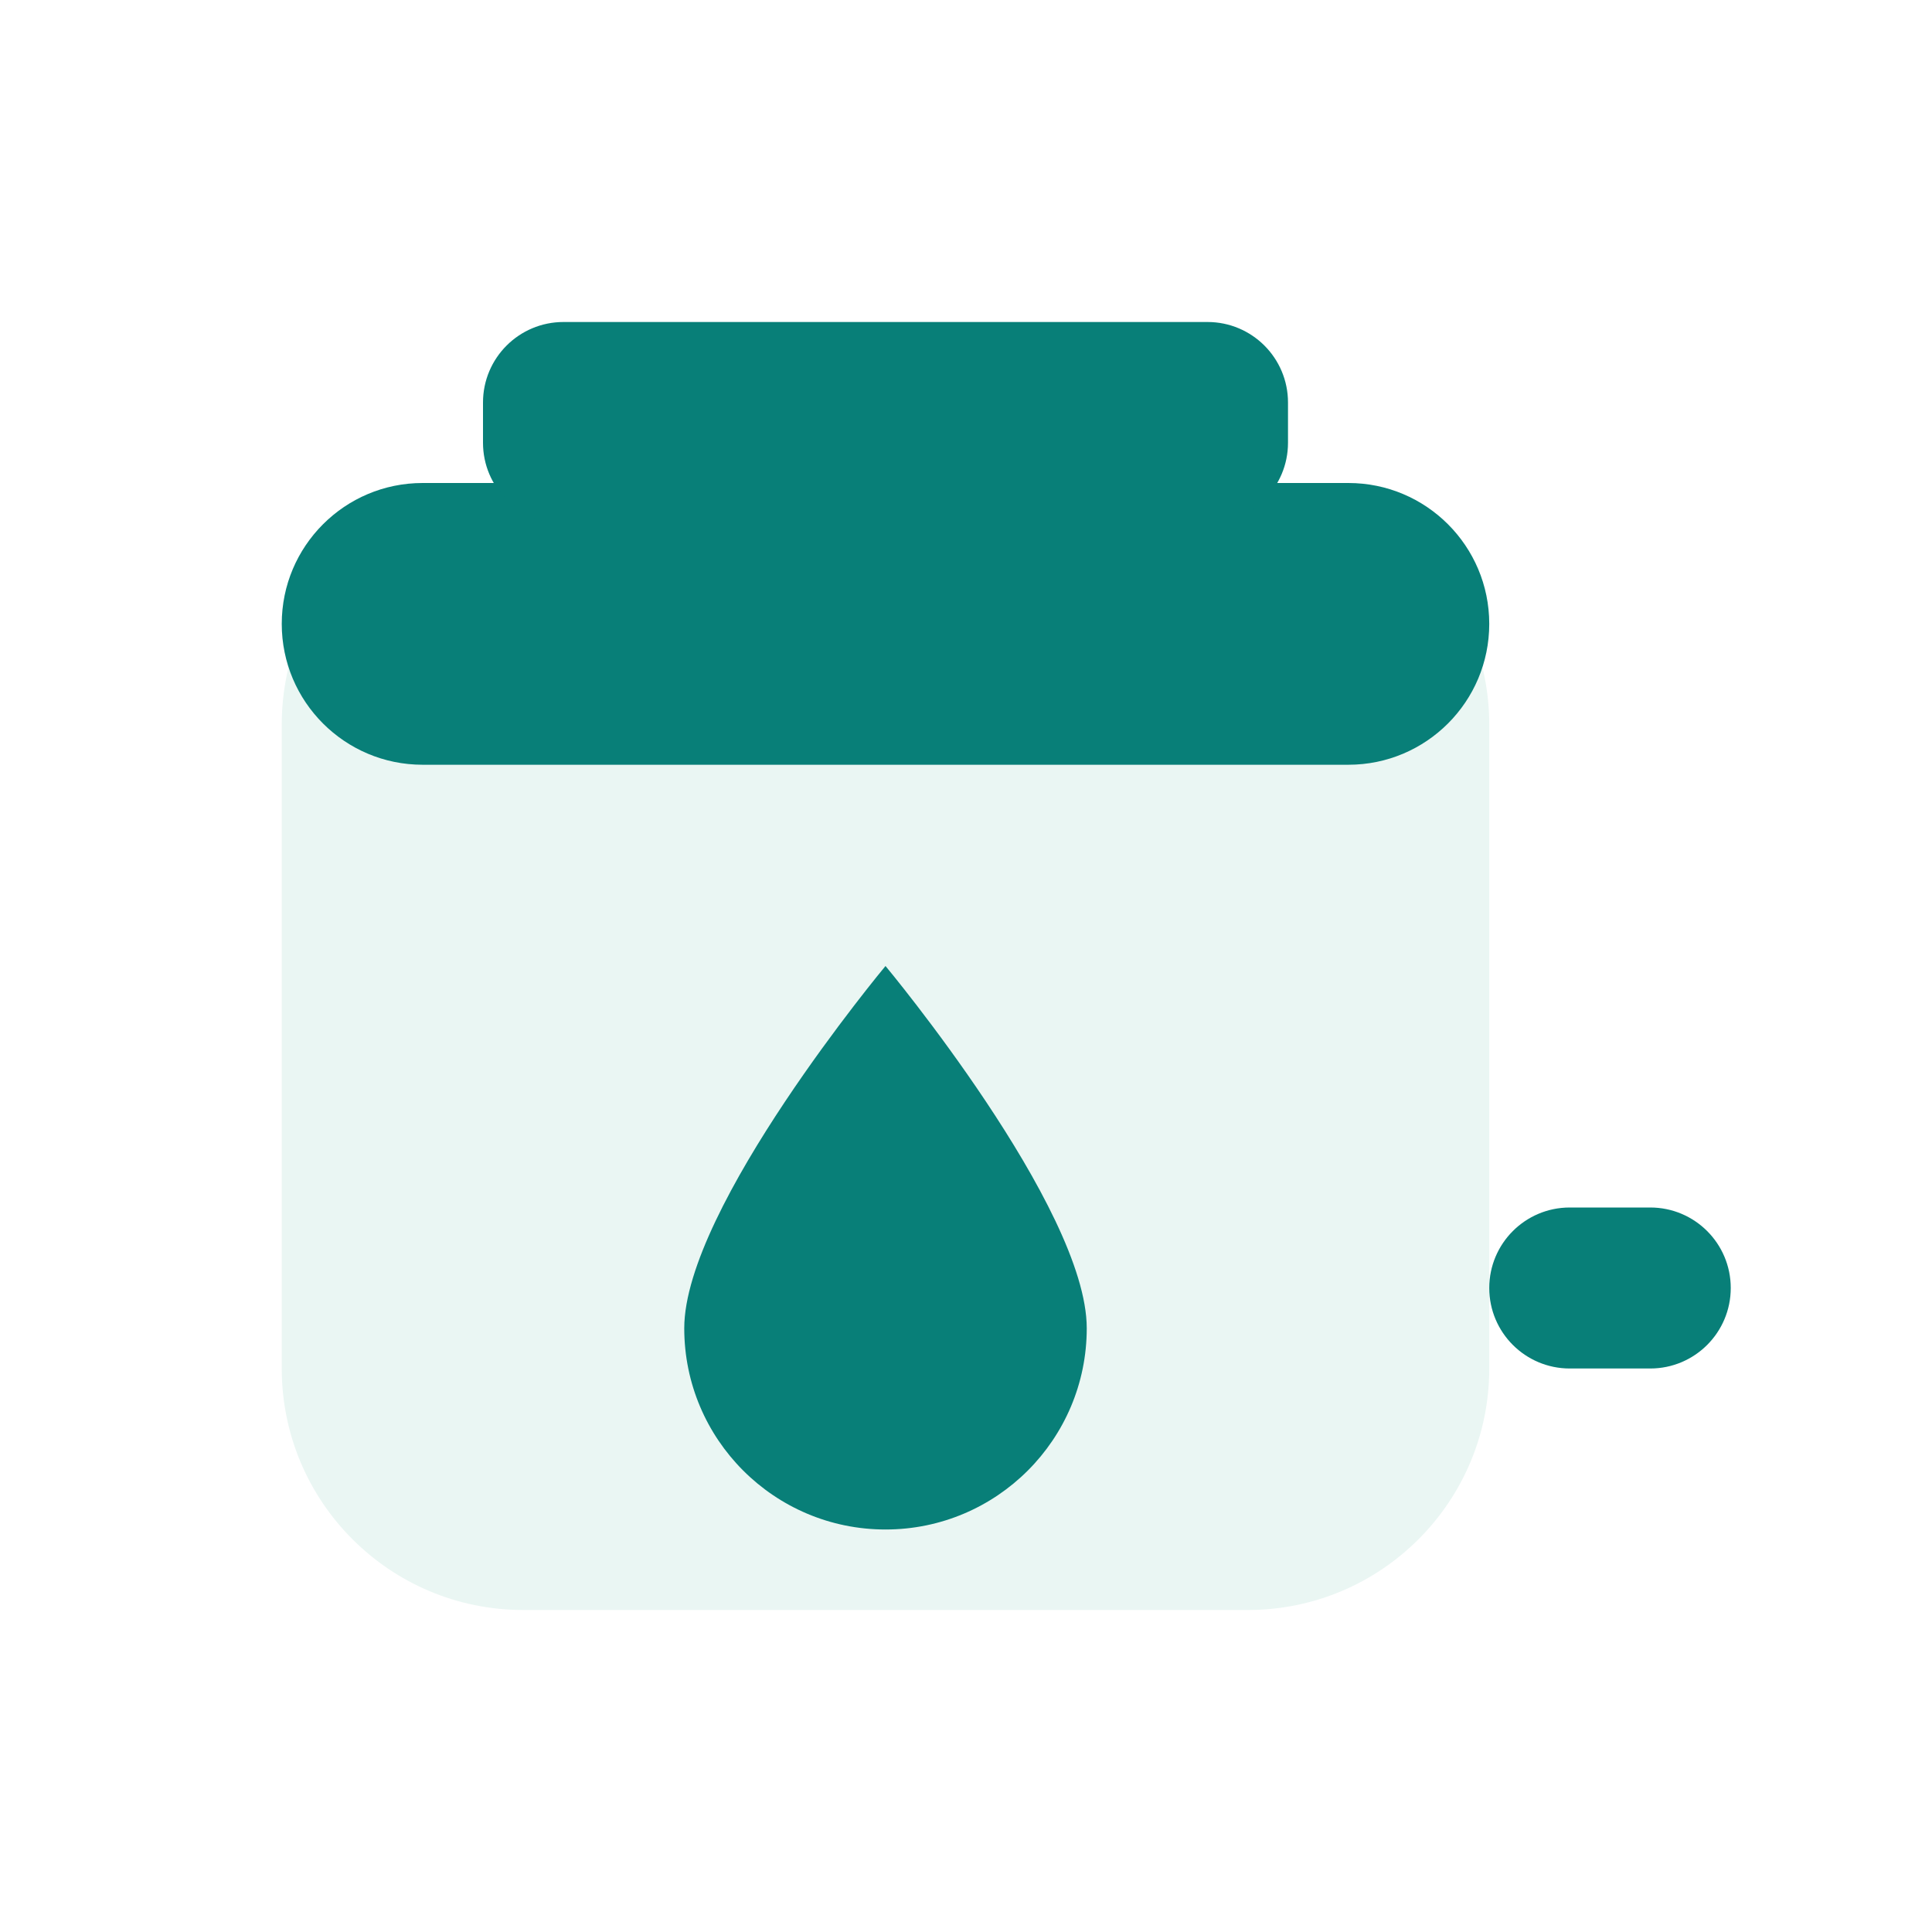
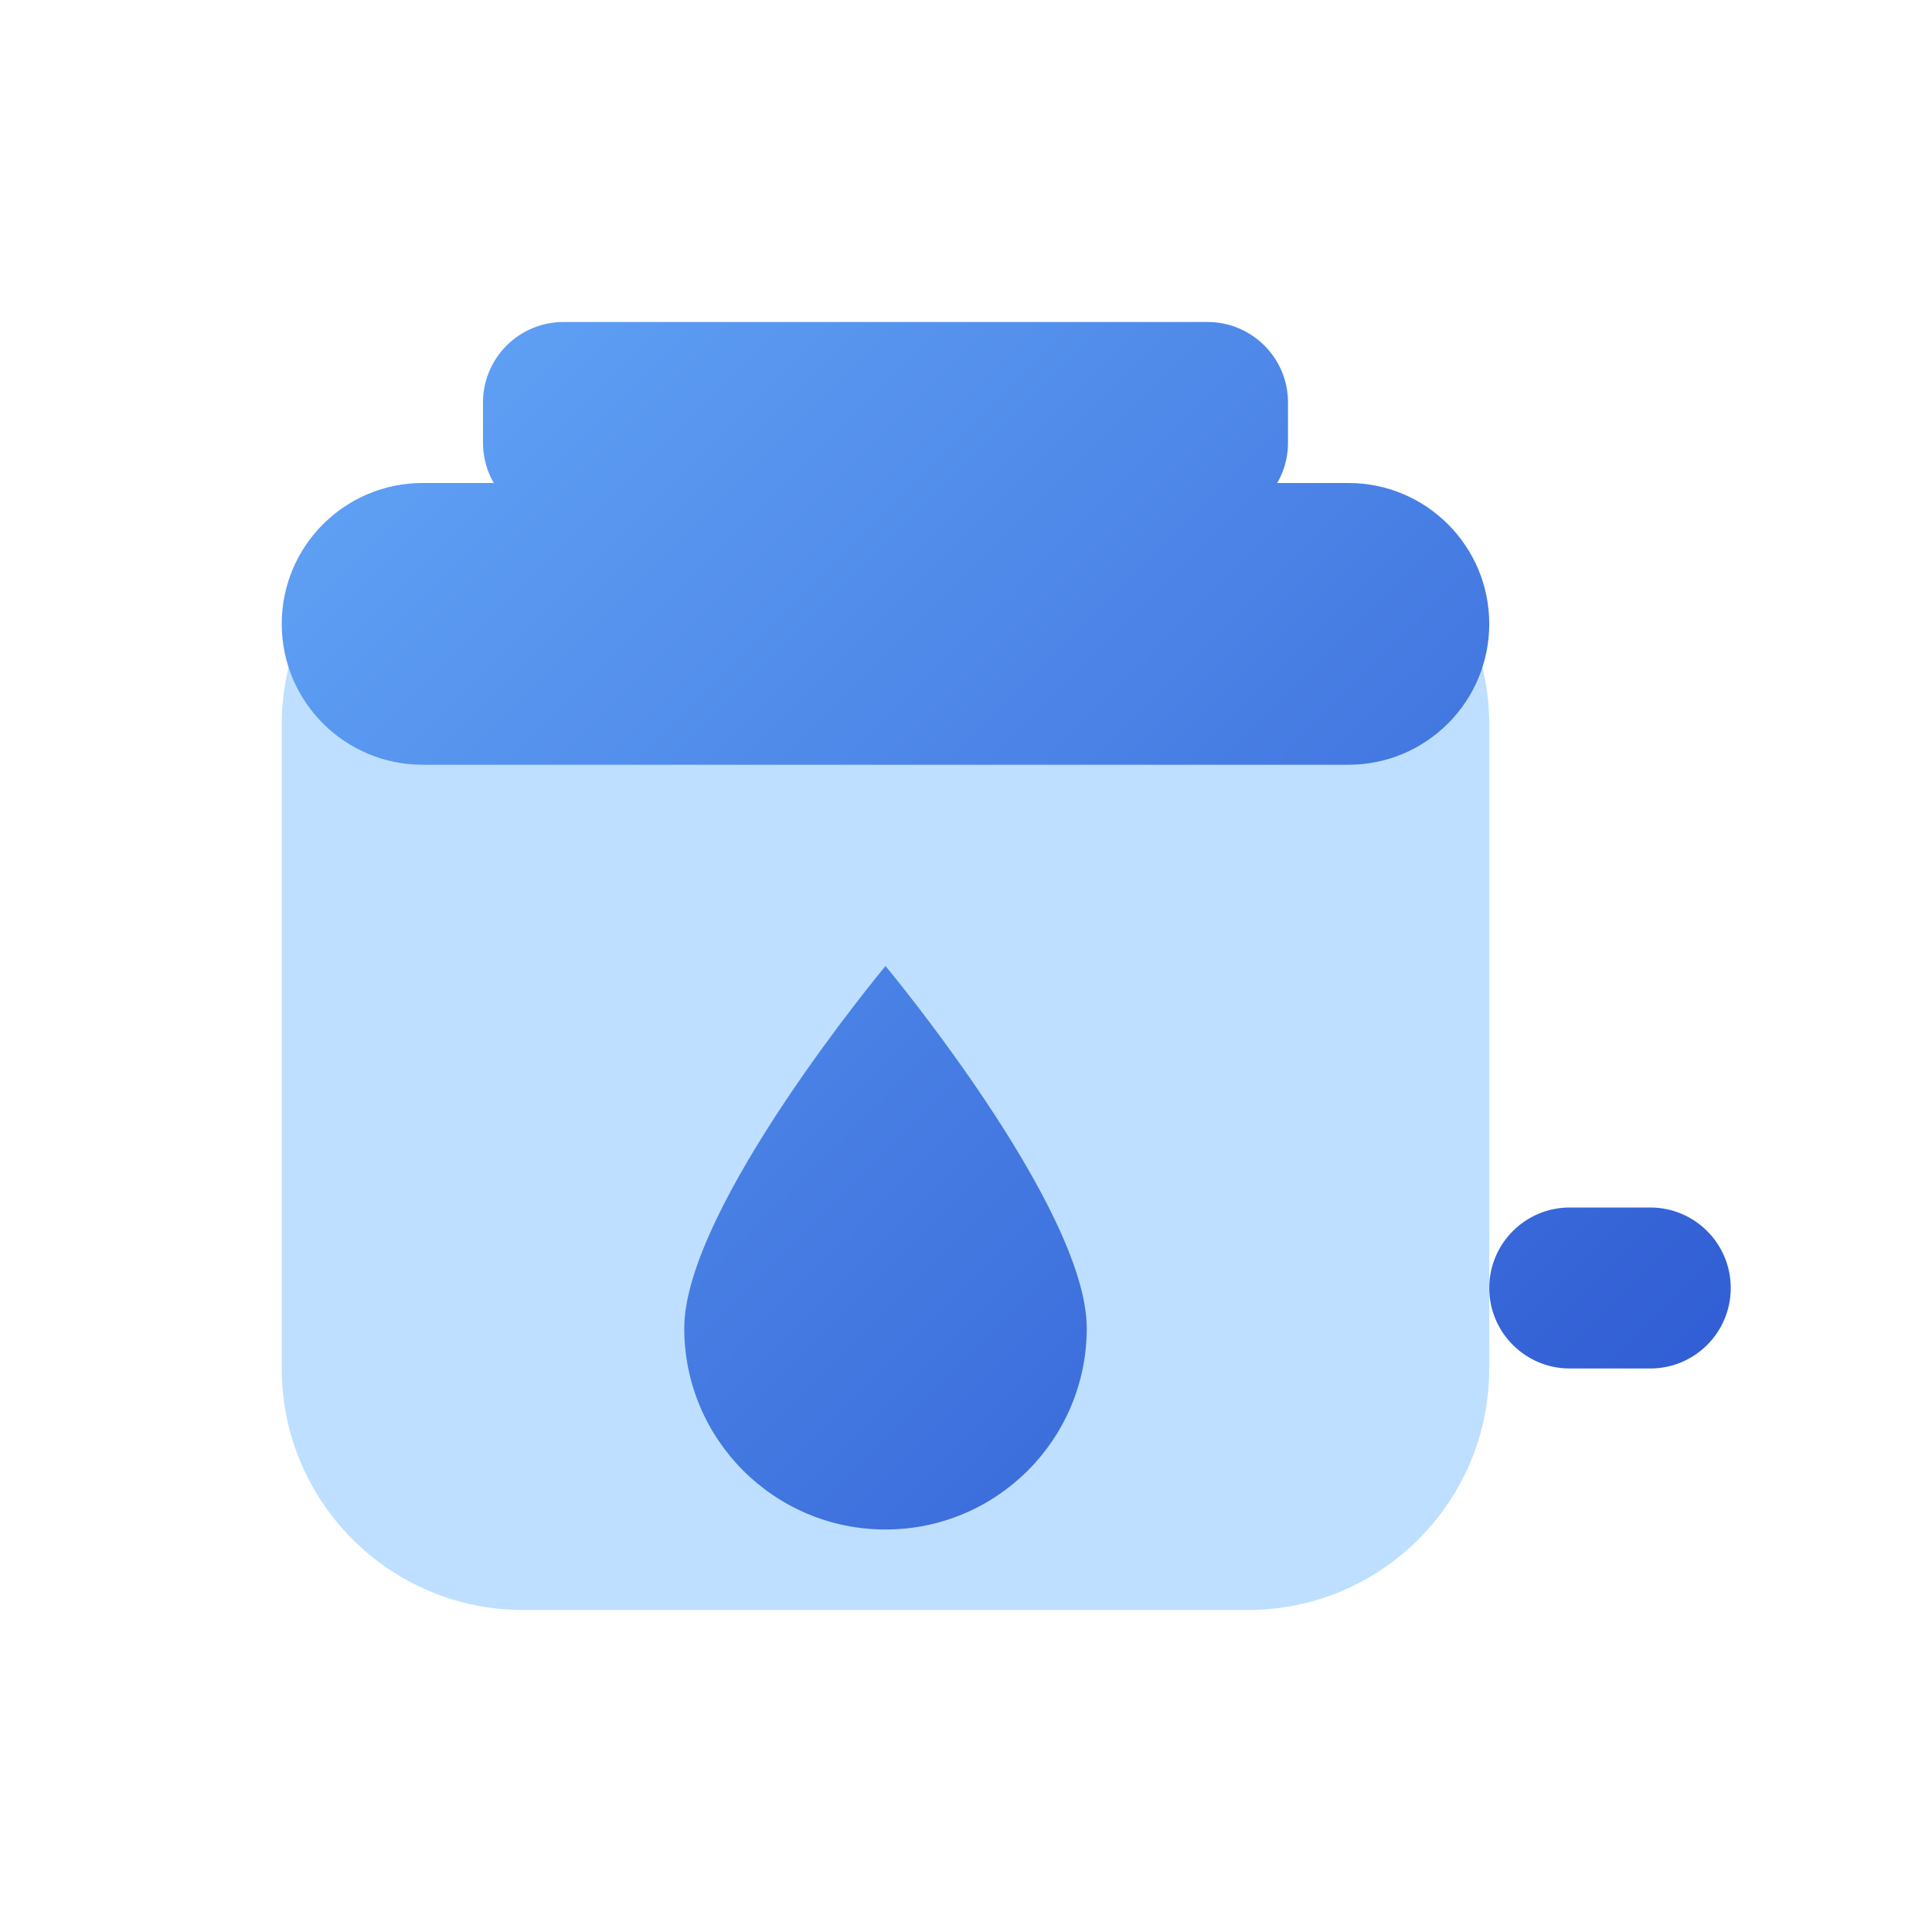
<svg xmlns="http://www.w3.org/2000/svg" viewBox="0 0 48 48">
-   <rect x="7" y="12" width="30" height="28" rx="6" fill="#EAF6F3" />
-   <rect x="7" y="12" width="30" height="7" rx="3.5" fill="#087F78" />
-   <rect x="12" y="8" width="20" height="5" rx="2" fill="#087F78" />
-   <path d="M22 24s5 6 5 9a5 5 0 0 1-10 0c0-3 5-9 5-9z" fill="#087F78" />
-   <rect x="37" y="30" width="6" height="4" rx="2" fill="#087F78" />
+   <defs>
+     <linearGradient id="tone-a" x1="0" y1="0" x2="48" y2="48" gradientUnits="userSpaceOnUse">
+       <stop offset="0" stop-color="#6FB7FF" />
+       <stop offset="1" stop-color="#2147C9" />
+     </linearGradient>
+   </defs>
+   <rect x="7" y="12" width="30" height="28" rx="6" fill="#BEDFFF" />
+   <rect x="7" y="12" width="30" height="7" rx="3.5" fill="url(#tone-a)" />
+   <rect x="12" y="8" width="20" height="5" rx="2" fill="url(#tone-a)" />
+   <path d="M22 24s5 6 5 9a5 5 0 0 1-10 0c0-3 5-9 5-9z" fill="url(#tone-a)" />
+   <rect x="37" y="30" width="6" height="4" rx="2" fill="url(#tone-a)" />
</svg>
